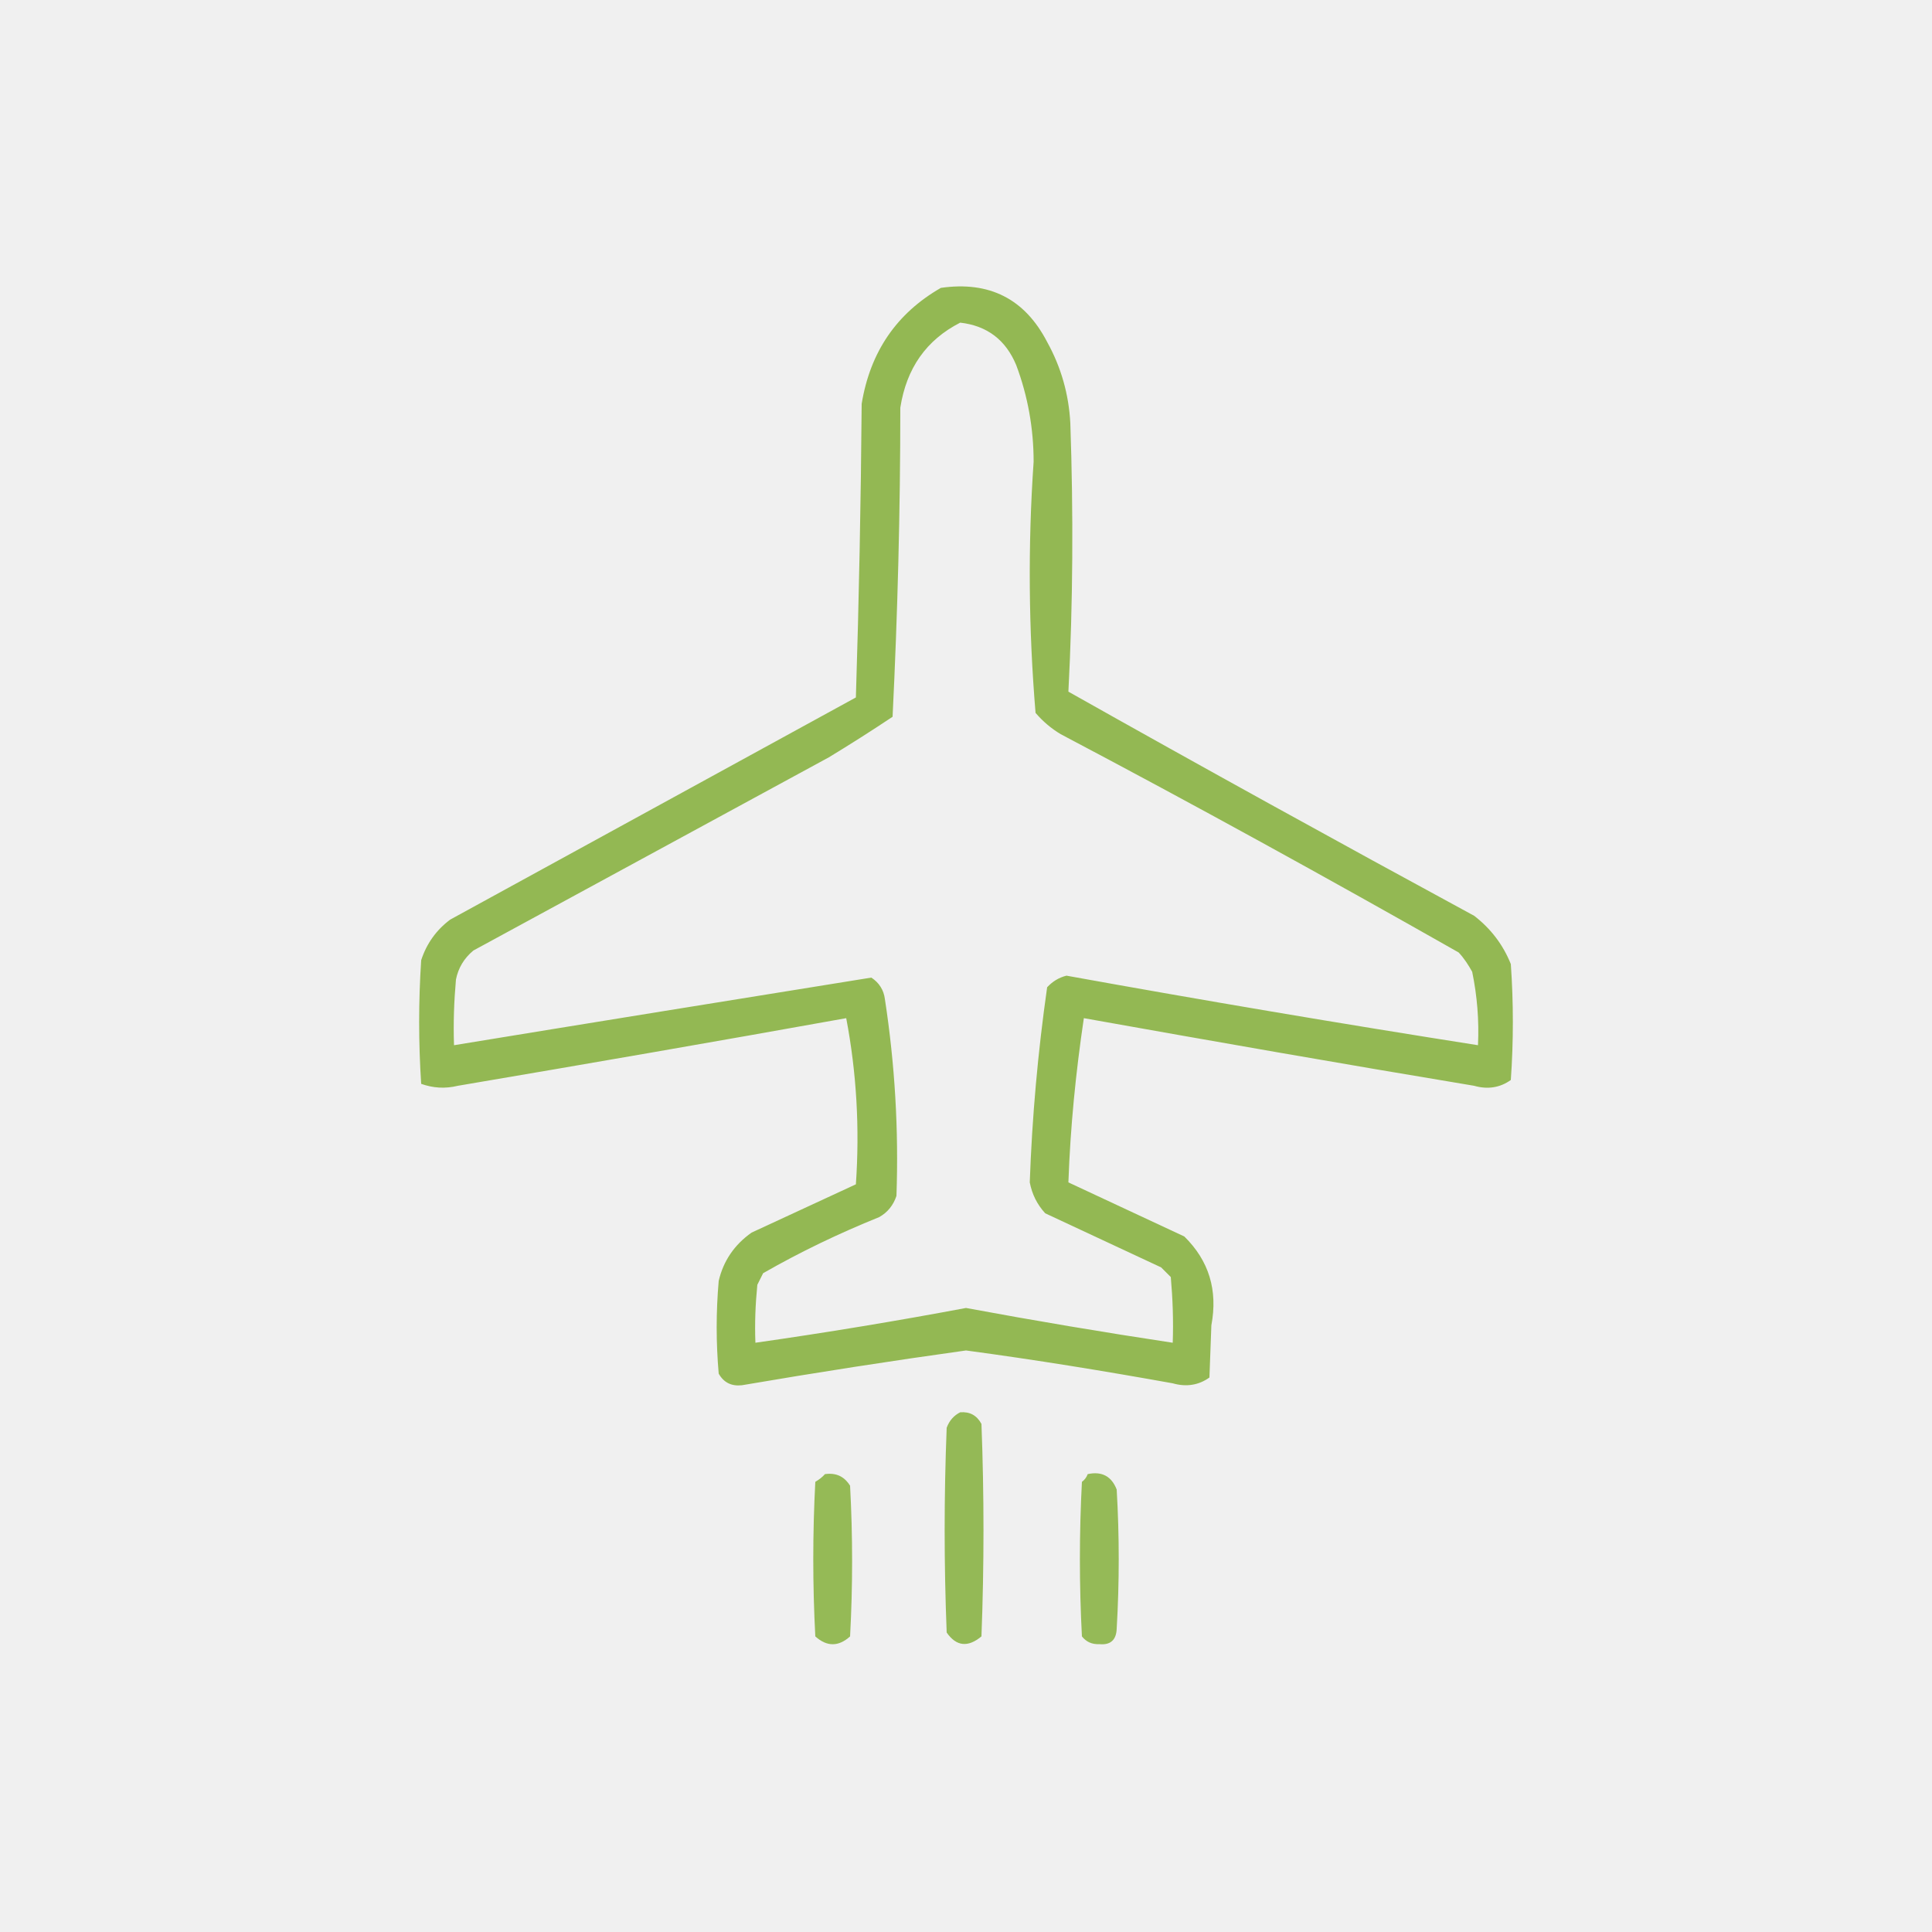
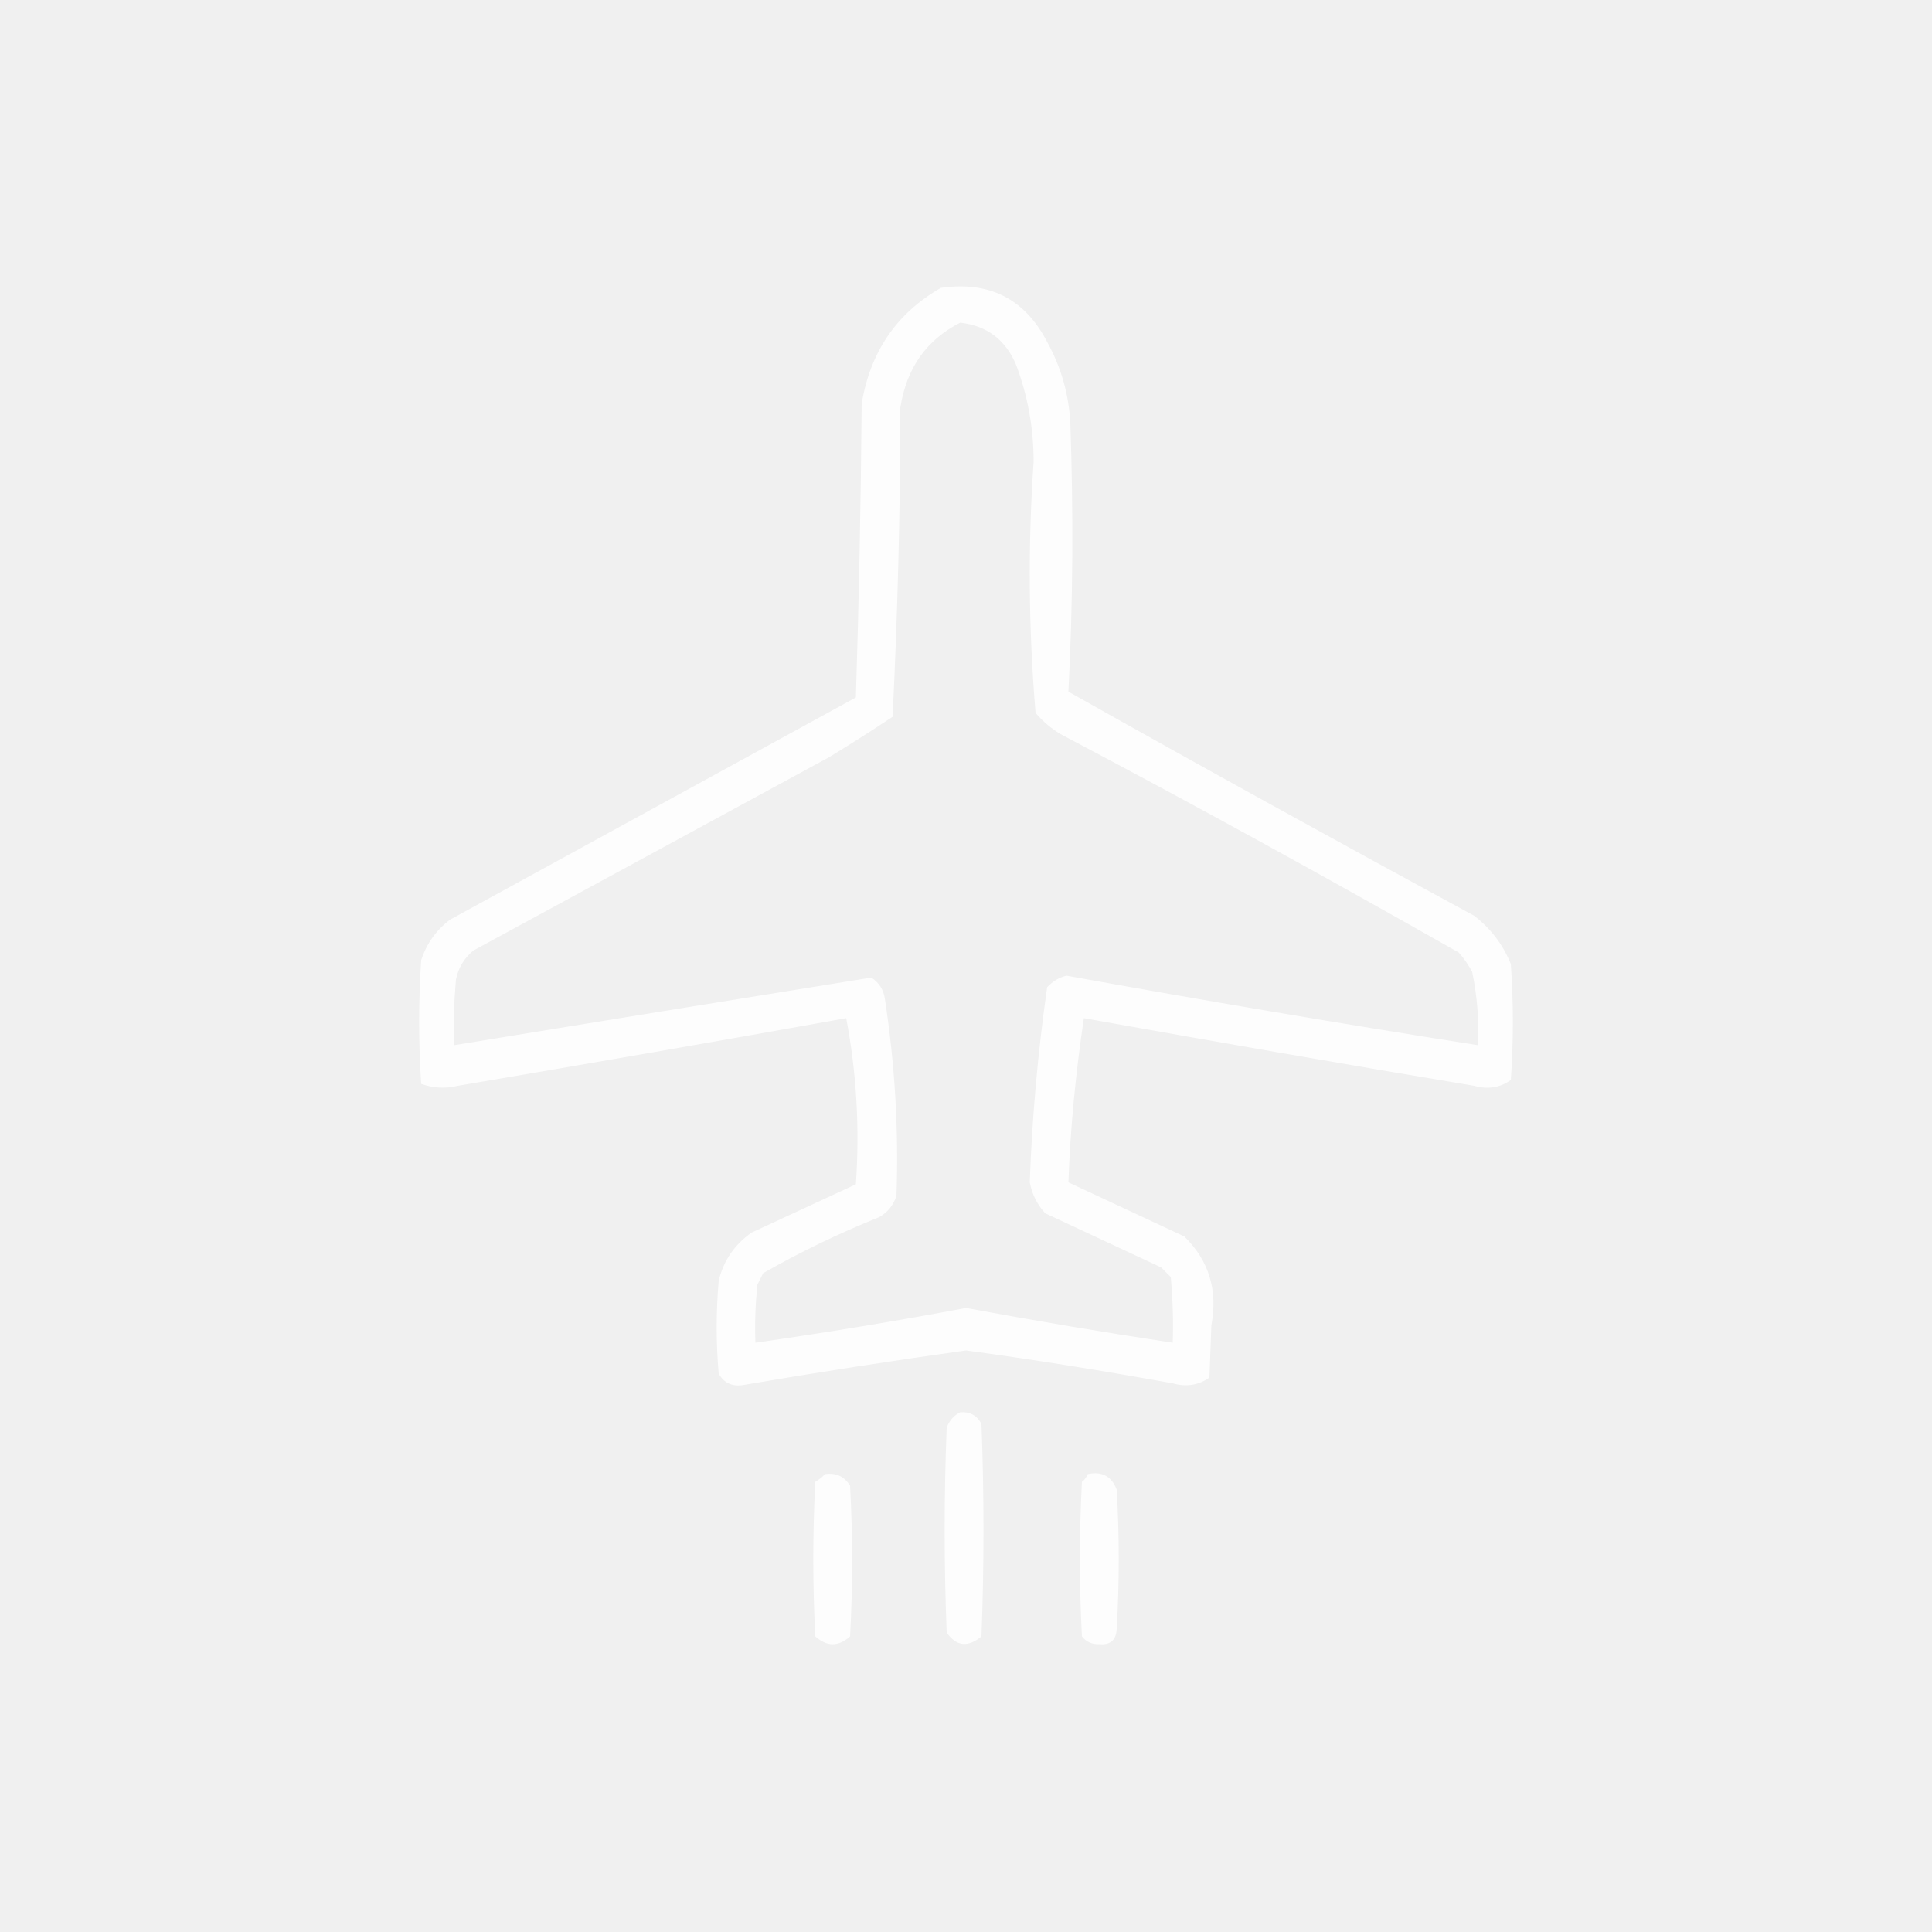
<svg xmlns="http://www.w3.org/2000/svg" version="1.1" id="Layer_1" x="0px" y="0px" width="500px" height="500px" viewBox="0 0 500 500" style="enable-background:new 0 0 500 500;" xml:space="preserve">
  <style type="text/css">
- 	.st0{opacity:0.876;fill-rule:evenodd;clip-rule:evenodd;fill:#86B13E;enable-background:new    ;}
- 	.st1{opacity:0.867;fill-rule:evenodd;clip-rule:evenodd;fill:#86B13E;enable-background:new    ;}
- 	.st2{opacity:0.86;fill-rule:evenodd;clip-rule:evenodd;fill:#86B13E;enable-background:new    ;}
- 	.st3{opacity:0.858;fill-rule:evenodd;clip-rule:evenodd;fill:#86B13E;enable-background:new    ;}
+ 	.st0{opacity:0.876;fill-rule:evenodd;clip-rule:evenodd;fill:#FFFFFF;enable-background:new    ;}
+ 	.st1{opacity:0.867;fill-rule:evenodd;clip-rule:evenodd;fill:#FFFFFF;enable-background:new    ;}
+ 	.st2{opacity:0.86;fill-rule:evenodd;clip-rule:evenodd;fill:#FFFFFF;enable-background:new    ;}
+ 	.st3{opacity:0.858;fill-rule:evenodd;clip-rule:evenodd;fill:#FFFFFF;enable-background:new    ;}
</style>
  <g>
    <path class="st0" d="M243.5,74.5c12.5-1.8,21.7,2.8,27.5,14c3.6,6.5,5.6,13.5,6,21c0.8,23.2,0.7,46.4-0.5,69.5   c34.8,19.6,69.8,38.9,105,58c4.3,3.3,7.5,7.5,9.5,12.5c0.7,10,0.7,20,0,30c-2.8,2-6,2.5-9.5,1.5c-33.7-5.6-67.4-11.5-101-17.5   c-2.1,14.1-3.5,28.3-4,42.5c10,4.7,20,9.3,30,14c6.4,6.3,8.7,13.9,7,23c-0.2,4.5-0.3,9-0.5,13.5c-2.8,2-6,2.5-9.5,1.5   c-17.8-3.2-35.6-6.1-53.5-8.5c-19.4,2.7-38.7,5.7-58,9c-2.7,0.3-4.7-0.7-6-3c-0.7-8-0.7-16,0-24c1.2-5.2,4.1-9.4,8.5-12.5   c9-4.2,18-8.3,27-12.5c1-14.4,0.2-28.8-2.5-43c-33.4,6-66.9,11.8-100.5,17.5c-3.3,0.8-6.4,0.6-9.5-0.5c-0.7-10.7-0.7-21.3,0-32   c1.4-4.3,3.9-7.8,7.5-10.5c35-19.2,70-38.3,105-57.5c0.8-25.3,1.3-50.7,1.5-76C225.2,91.1,232,81.1,243.5,74.5z M248.5,83.5   c7,0.8,11.8,4.5,14.5,11c3,8,4.5,16.4,4.5,25c-1.5,21.7-1.3,43.4,0.5,65c1.9,2.2,4,4,6.5,5.5c34.7,18.3,69,37.2,103,56.5   c1.4,1.5,2.5,3.2,3.5,5c1.3,6.3,1.8,12.6,1.5,19c-35.6-5.6-71.1-11.6-106.5-18c-2,0.5-3.6,1.5-5,3c-2.4,16.8-3.9,33.6-4.5,50.5   c0.6,3.1,1.9,5.7,4,8c10,4.7,20,9.3,30,14c0.8,0.8,1.7,1.7,2.5,2.5c0.5,5.7,0.7,11.3,0.5,17c-17.9-2.7-35.7-5.7-53.5-9   c-18.1,3.4-36.3,6.4-54.5,9c-0.2-5,0-10,0.5-15c0.5-1,1-2,1.5-3c9.6-5.5,19.6-10.3,30-14.5c2.2-1.2,3.7-3.1,4.5-5.5   c0.6-17.1-0.4-34.1-3-51c-0.3-2.3-1.5-4.2-3.5-5.5c-36,5.8-72,11.6-108,17.5c-0.2-5.7,0-11.3,0.5-17c0.6-3,2.1-5.5,4.5-7.5   c30.7-16.7,61.3-33.3,92-50c5.6-3.4,11.1-6.9,16.5-10.5c1.3-26.6,2-53.2,2-80C234.6,95.3,239.7,88,248.5,83.5z" />
  </g>
  <g>
    <path class="st1" d="M248.5,365.5c2.5-0.2,4.3,0.8,5.5,3c0.7,18.3,0.7,36.7,0,55c-3.5,2.9-6.5,2.6-9-1c-0.7-17.7-0.7-35.3,0-53   C245.7,367.6,246.9,366.3,248.5,365.5z" />
  </g>
  <g>
    <path class="st2" d="M213.5,381.5c2.9-0.4,5,0.6,6.5,3c0.7,13,0.7,26,0,39c-3,2.7-6,2.7-9,0c-0.7-13.3-0.7-26.7,0-40   C212,382.9,212.8,382.3,213.5,381.5z" />
  </g>
  <g>
    <path class="st3" d="M281.5,381.5c3.7-0.8,6.2,0.6,7.5,4c0.7,12,0.7,24,0,36c-0.1,2.9-1.6,4.3-4.5,4c-1.9,0.1-3.4-0.6-4.5-2   c-0.7-13.3-0.7-26.7,0-40C280.7,383,281.2,382.3,281.5,381.5z" />
  </g>
</svg>
